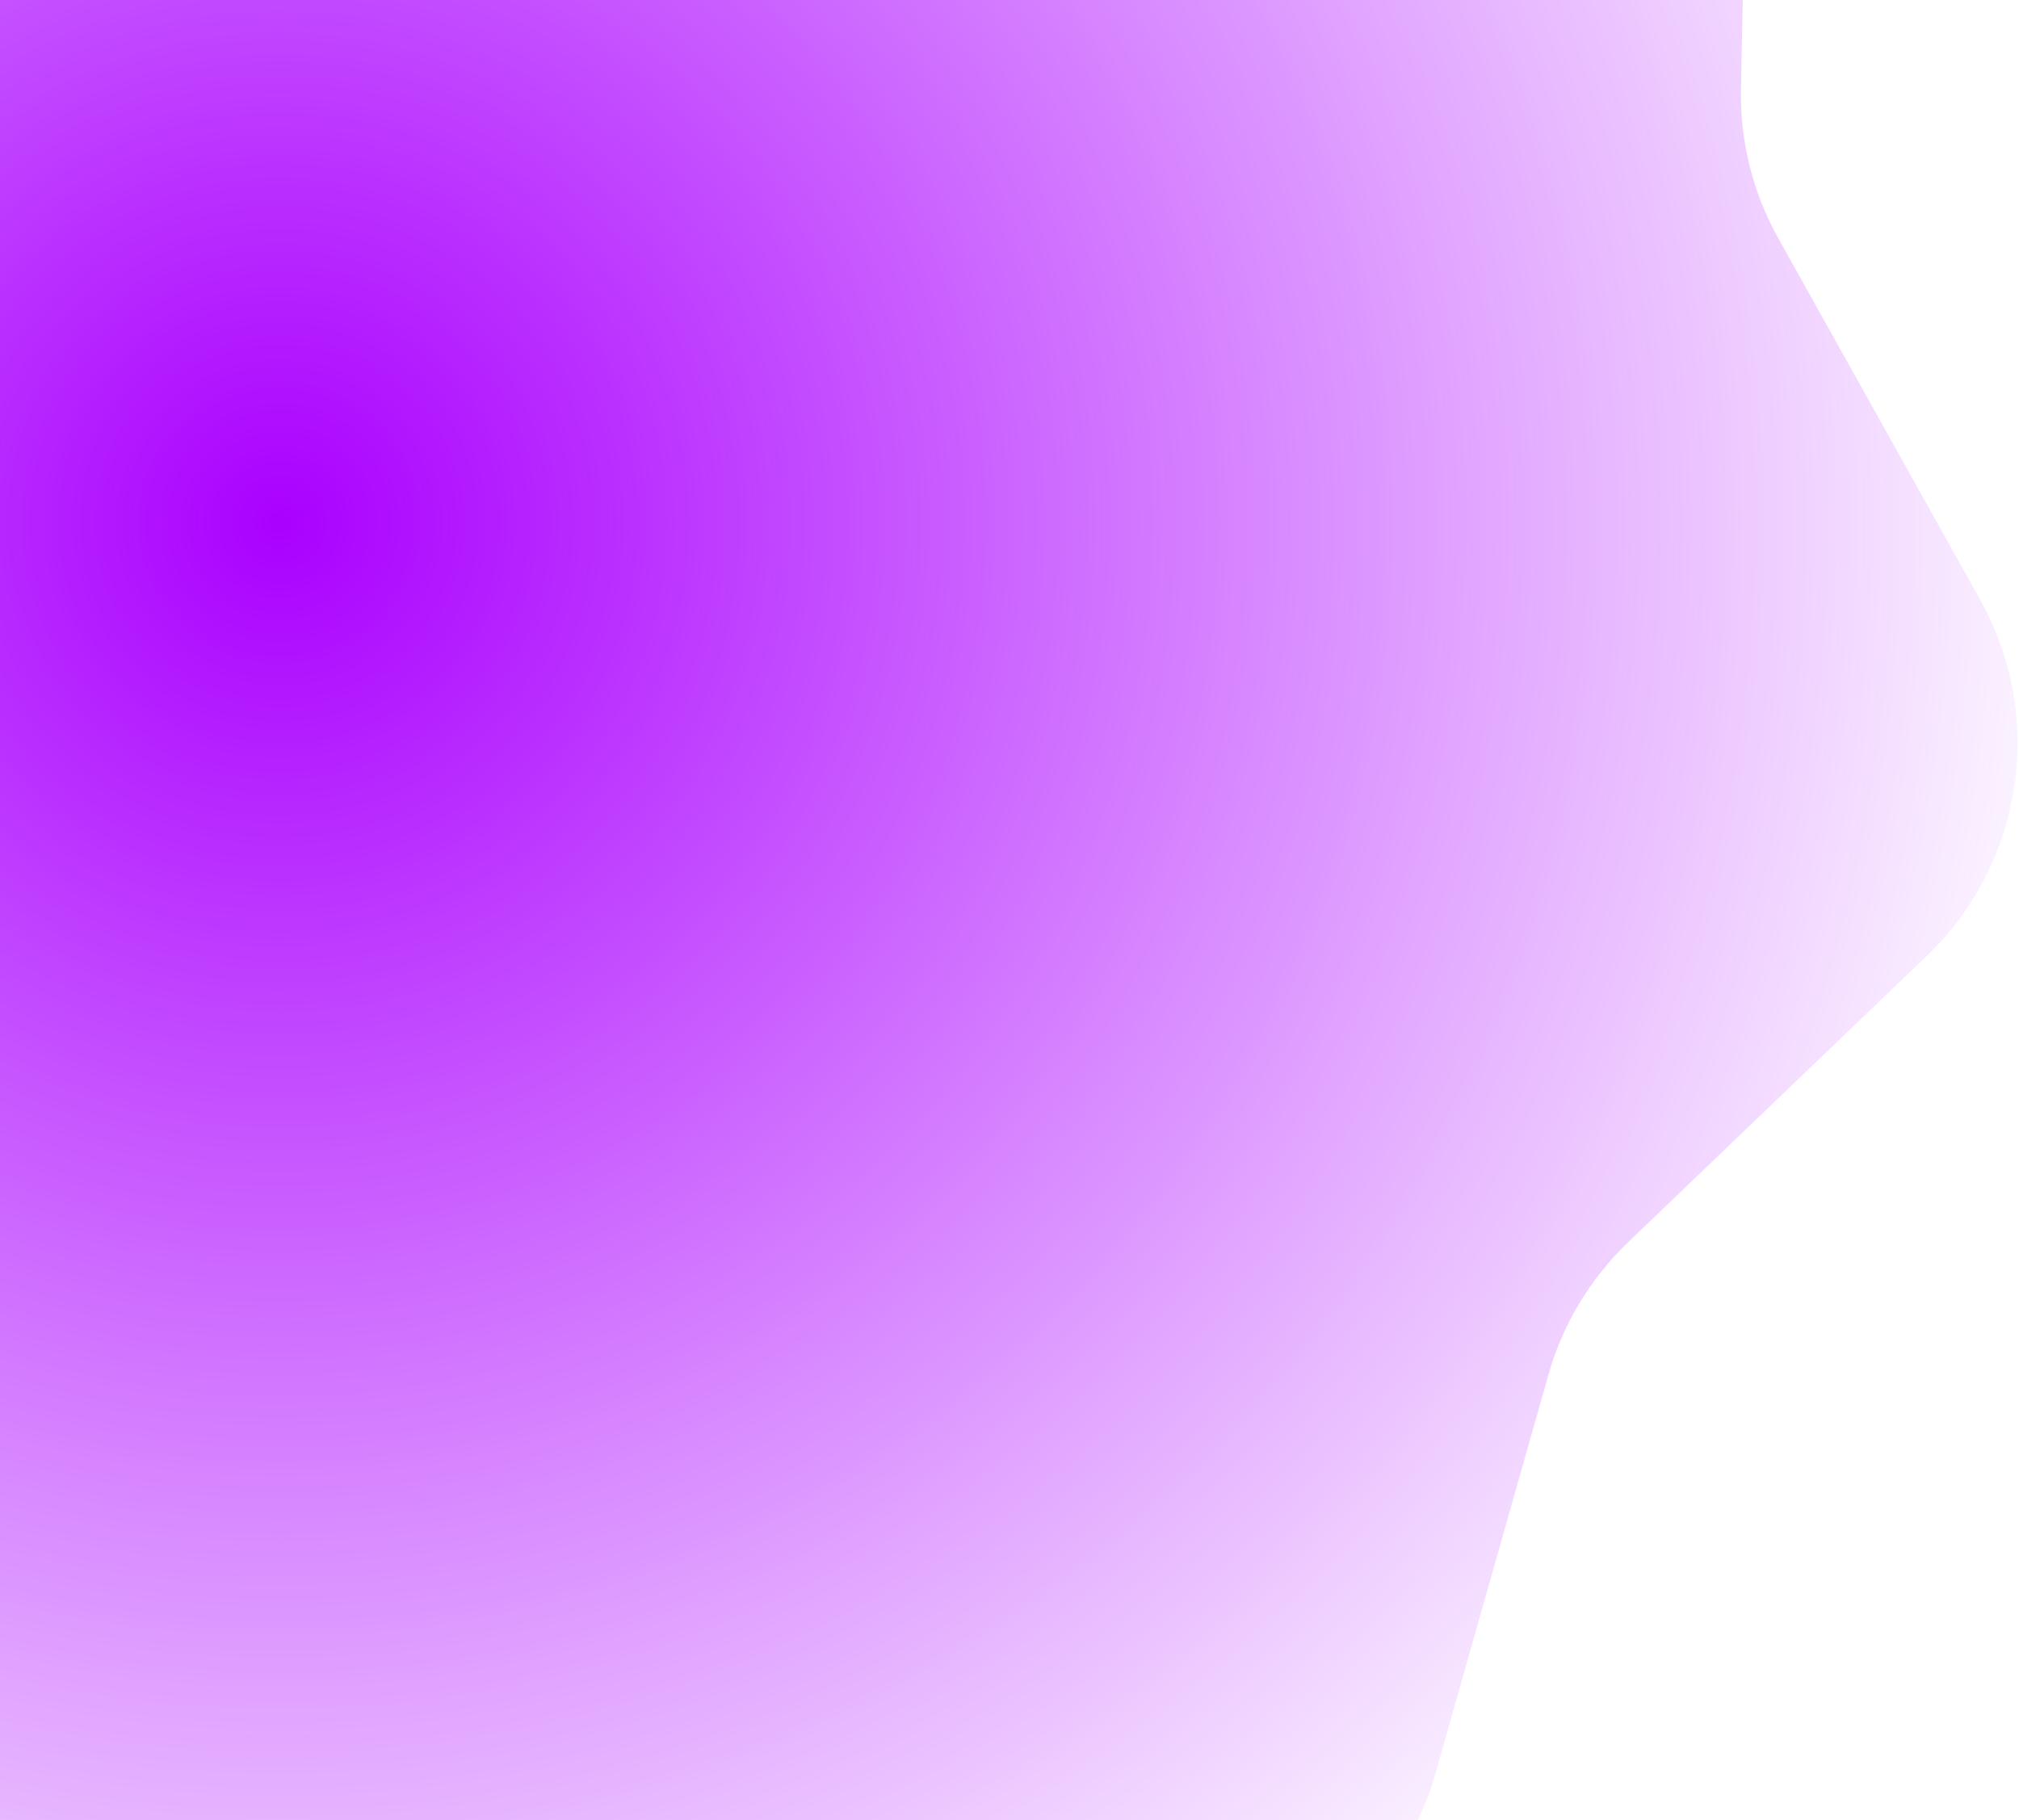
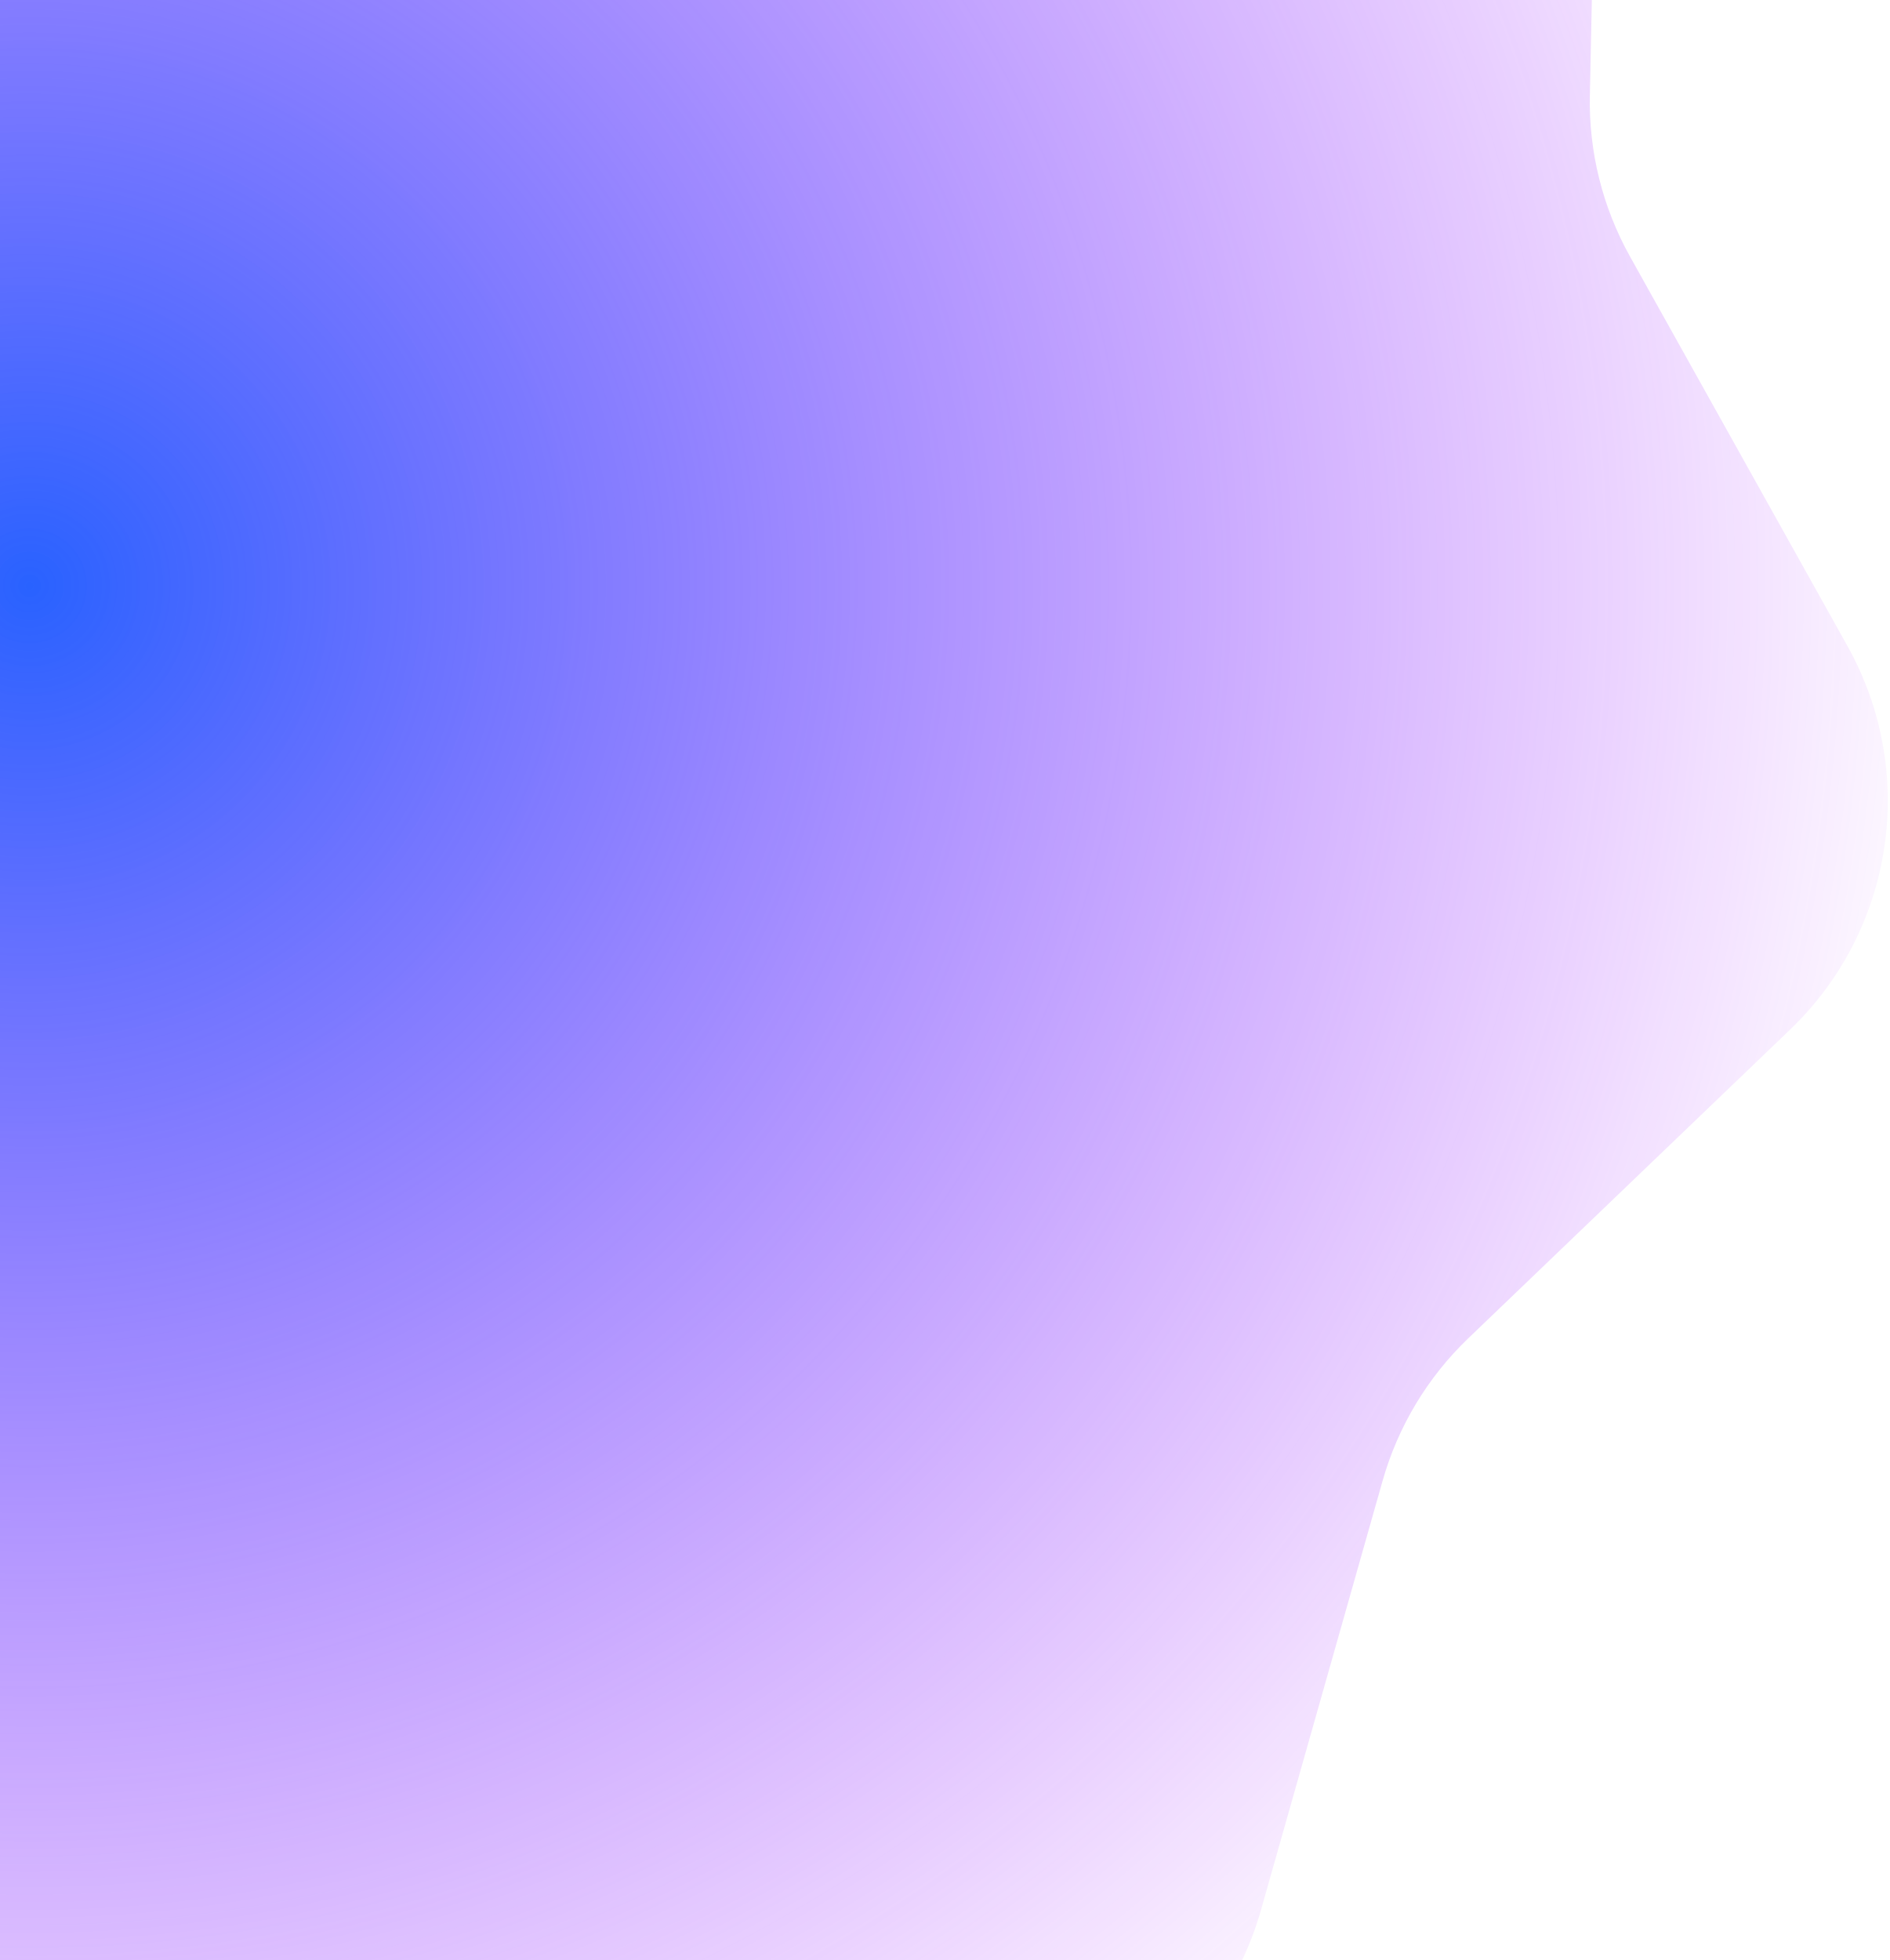
- <svg xmlns="http://www.w3.org/2000/svg" fill="none" height="612" viewBox="0 0 679 612" width="679">
-   <radialGradient id="a" cx="0" cy="0" gradientTransform="matrix(-492.0176 363.9543 -363.9543 -492.0176 97.9713 177.971)" gradientUnits="userSpaceOnUse" r="1">
-     <stop offset="0" stop-color="#a0f" />
-     <stop offset="1" stop-color="#a0f" stop-opacity="0" />
-   </radialGradient>
-   <path d="m516.408-206.834c43.342 12.283 72.926 52.278 71.986 97.316l-2.909 139.294c-.367 17.593 3.961 34.967 12.54 50.331l67.924 121.646c21.962 39.332 14.601 88.532-17.911 119.714l-100.552 96.439c-12.701 12.18-21.925 27.526-26.723 44.457l-37.987 134.045c-12.282 43.341-52.277 72.926-97.316 71.986l-139.293-2.909c-17.594-.367-34.967 3.961-50.332 12.54l-121.645 67.924c-39.332 21.962-88.532 14.601-119.714-17.911l-96.439-100.552c-12.181-12.701-27.526-21.925-44.457-26.723l-134.045-37.987c-43.342-12.282-72.926-52.277-71.986-97.316l2.909-139.293c.367-17.594-3.962-34.967-12.541-50.332l-67.923-121.645c-21.962-39.332-14.601-88.532 17.911-119.714l100.552-96.439c12.7-12.181 21.924-27.526 26.722-44.457l37.987-134.045c12.283-43.342 52.278-72.926 97.316-71.986l139.294 2.909c17.593.367 34.967-3.962 50.331-12.541l121.646-67.923c39.332-21.962 88.532-14.601 119.714 17.911l96.439 100.552c12.18 12.7 27.526 21.924 44.457 26.722z" fill="url(#a)" />
+ <svg xmlns="http://www.w3.org/2000/svg" width="590" height="612" viewBox="0 0 590 612" fill="none">
+   <path d="M427.408 -206.834C470.75 -194.551 500.334 -154.556 499.394 -109.518L496.485 29.776C496.118 47.369 500.447 64.743 509.026 80.107L576.949 201.753C598.911 241.085 591.55 290.285 559.038 321.467L458.486 417.906C445.786 430.086 436.562 445.432 431.764 462.363L393.776 596.408C381.494 639.75 341.499 669.334 296.461 668.394L157.167 665.485C139.574 665.118 122.2 669.446 106.836 678.025L-14.81 745.949C-54.142 767.911 -103.342 760.55 -134.524 728.038L-230.963 627.486C-243.143 614.785 -258.489 605.561 -275.42 600.763L-409.465 562.776C-452.807 550.494 -482.391 510.499 -481.451 465.46L-478.542 326.167C-478.175 308.573 -482.503 291.2 -491.083 275.835L-559.006 154.19C-580.968 114.858 -573.607 65.658 -541.095 34.476L-440.543 -61.963C-427.842 -74.144 -418.618 -89.489 -413.821 -106.42L-375.833 -240.465C-363.551 -283.807 -323.556 -313.391 -278.517 -312.451L-139.224 -309.542C-121.63 -309.175 -104.257 -313.504 -88.893 -322.083L32.753 -390.006C72.085 -411.968 121.285 -404.607 152.467 -372.095L248.906 -271.543C261.087 -258.843 276.432 -249.619 293.363 -244.821L427.408 -206.834Z" fill="url(#paint0_radial_568_103)" />
+   <defs>
+     <radialGradient id="paint0_radial_568_103" cx="0" cy="0" r="1" gradientUnits="userSpaceOnUse" gradientTransform="translate(8.97156 177.971) rotate(143.509) scale(612)">
+       <stop stop-color="#2962FF" />
+       <stop offset="1" stop-color="#AA00FF" stop-opacity="0" />
+     </radialGradient>
+   </defs>
</svg>
